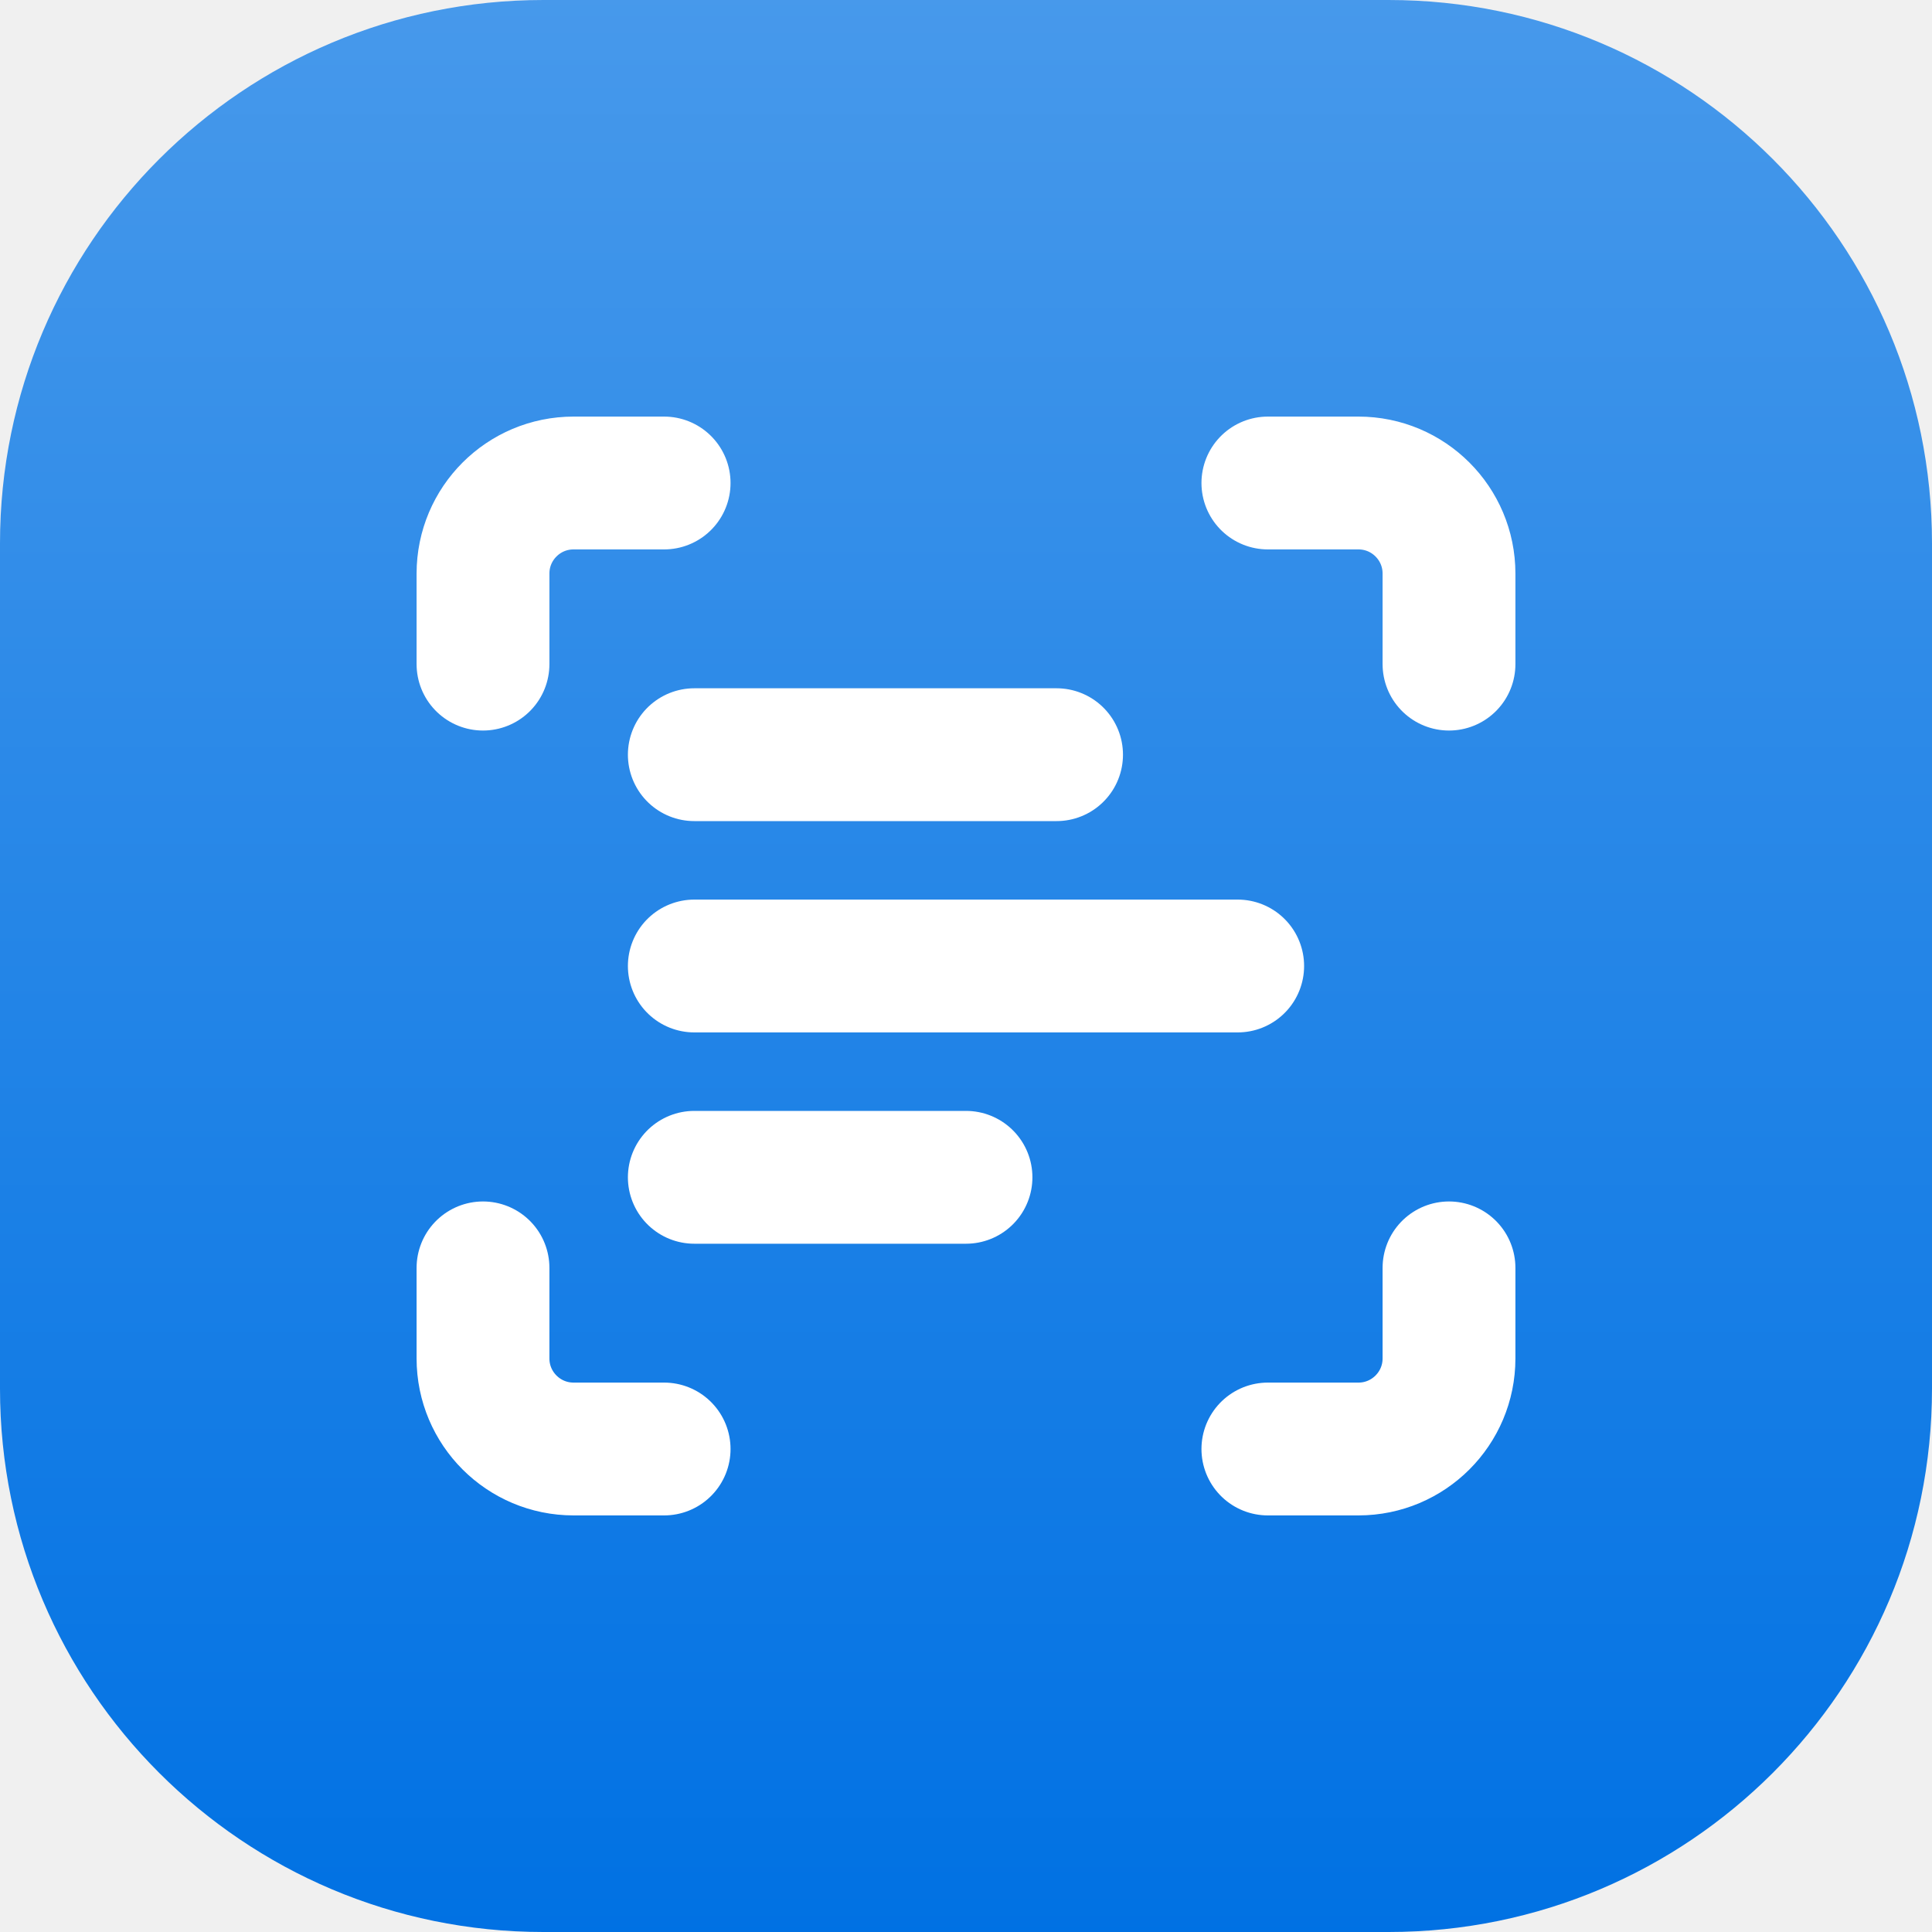
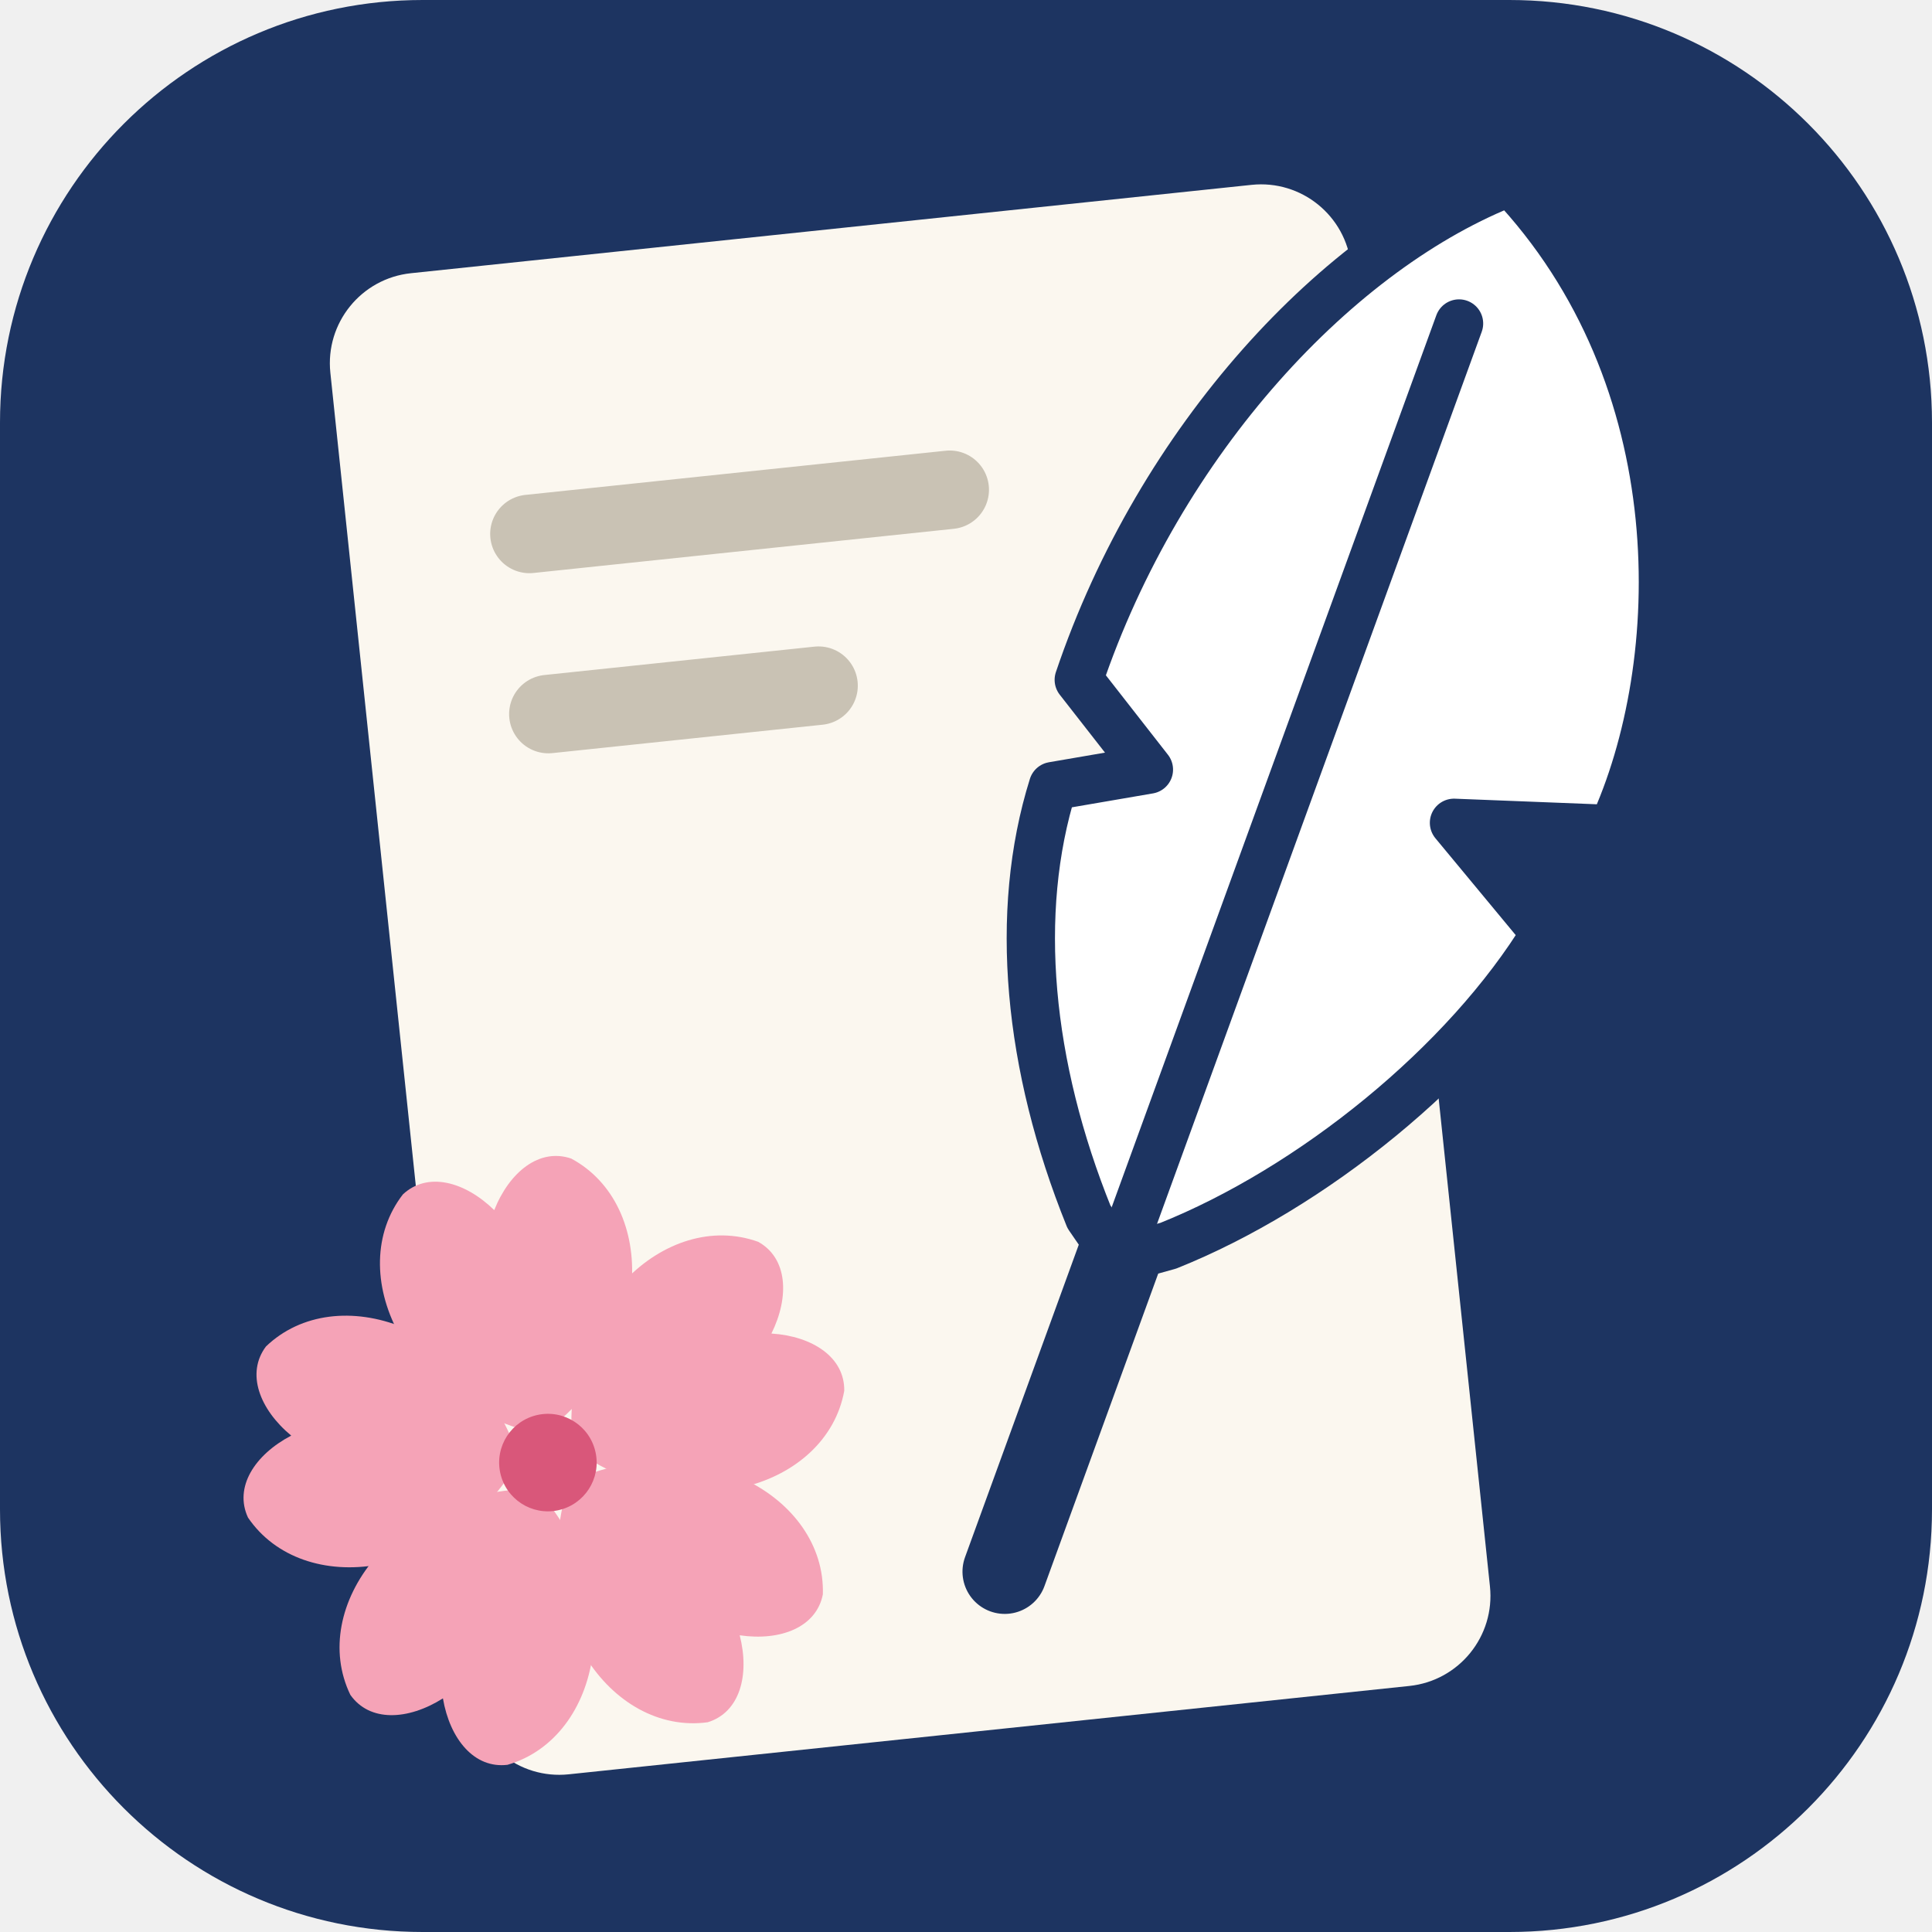
- <svg xmlns="http://www.w3.org/2000/svg" viewBox="0 0 32 32">
-   <defs>
-     <linearGradient id="mark-fill" x1="0" y1="0" x2="0" y2="1">
-       <stop offset="0" stop-color="#4799eb" />
-       <stop offset="1" stop-color="#0071e3" />
-     </linearGradient>
-   </defs>
-   <rect width="32" height="32" rx="9" fill="url(#mark-fill)" />
-   <g fill="none" stroke="#ffffff" stroke-width="2.2" stroke-linecap="round" stroke-linejoin="round">
-     <path d="M8 11V9.5A1.5 1.5 0 0 1 9.5 8H11" />
-     <path d="M21 8h1.5A1.5 1.5 0 0 1 24 9.5V11" />
-     <path d="M24 21v1.5a1.5 1.5 0 0 1-1.5 1.5H21" />
-     <path d="M11 24H9.5A1.5 1.5 0 0 1 8 22.5V21" />
-     <path d="M11.5 12.5h6M11.5 16h9M11.5 19.5h4.5" />
+ <svg xmlns="http://www.w3.org/2000/svg" width="64" height="64" viewBox="0 0 64 64">
+   <rect width="64" height="64" rx="14" fill="#1d3461" />
+   <g transform="translate(32 32) scale(1.0) translate(-33.85 -31.55)">
+     <g transform="rotate(-6 32 32)">
+       <rect x="15" y="7" width="34" height="50" rx="3" fill="#fbf7ef" />
+       <path d="M21 16h14M21 22h9" stroke="#c9c2b4" stroke-width="2.6" stroke-linecap="round" />
+     </g>
+     <g transform="translate(43 30) rotate(20)">
+       <path d="M0 -26C8 -22 11 -13 10.5 -7L5.5 -5.4L9.6 -3C8.6 2 5.2 7.6 1.4 11L0 12L-1.4 11C-5 7 -7.2 2.4 -7.4 -2L-4.6 -3.6L-7.8 -5.6C-8 -14 -4.6 -22 0 -26Z" fill="#ffffff" stroke="#1d3461" stroke-width="1.6" stroke-linejoin="round" />
+       <path d="M0 -21V11.5" stroke="#1d3461" stroke-width="1.6" stroke-linecap="round" />
+       <path d="M0 12V23" stroke="#1d3461" stroke-width="2.8" stroke-linecap="round" />
+     </g>
+     <g transform="translate(20 48) rotate(-12) scale(0.95)">
+       <g fill="#f5a3b7">
+         <path d="M0 -1C-4.5 -3 -5.6 -8 -3 -10.2C-2 -10.8 -0.8 -10.2 0 -9C0.8 -10.2 2 -10.8 3 -10.2C5.6 -8 4.5 -3 0 -1Z" transform="rotate(0)" />
+         <path d="M0 -1C-4.5 -3 -5.6 -8 -3 -10.2C-2 -10.8 -0.8 -10.2 0 -9C0.8 -10.2 2 -10.8 3 -10.2C5.6 -8 4.5 -3 0 -1Z" transform="rotate(72)" />
+         <path d="M0 -1C-4.5 -3 -5.6 -8 -3 -10.2C-2 -10.8 -0.8 -10.2 0 -9C0.8 -10.2 2 -10.8 3 -10.2C5.6 -8 4.5 -3 0 -1Z" transform="rotate(144)" />
+         <path d="M0 -1C-4.5 -3 -5.6 -8 -3 -10.2C-2 -10.8 -0.8 -10.2 0 -9C0.8 -10.2 2 -10.8 3 -10.2C5.6 -8 4.5 -3 0 -1Z" transform="rotate(216)" />
+         <path d="M0 -1C-4.5 -3 -5.6 -8 -3 -10.2C-2 -10.8 -0.8 -10.2 0 -9C0.8 -10.2 2 -10.8 3 -10.2C5.6 -8 4.5 -3 0 -1Z" transform="rotate(288)" />
+       </g>
+       <circle r="1.7" fill="#d9577a" />
+     </g>
  </g>
</svg>
